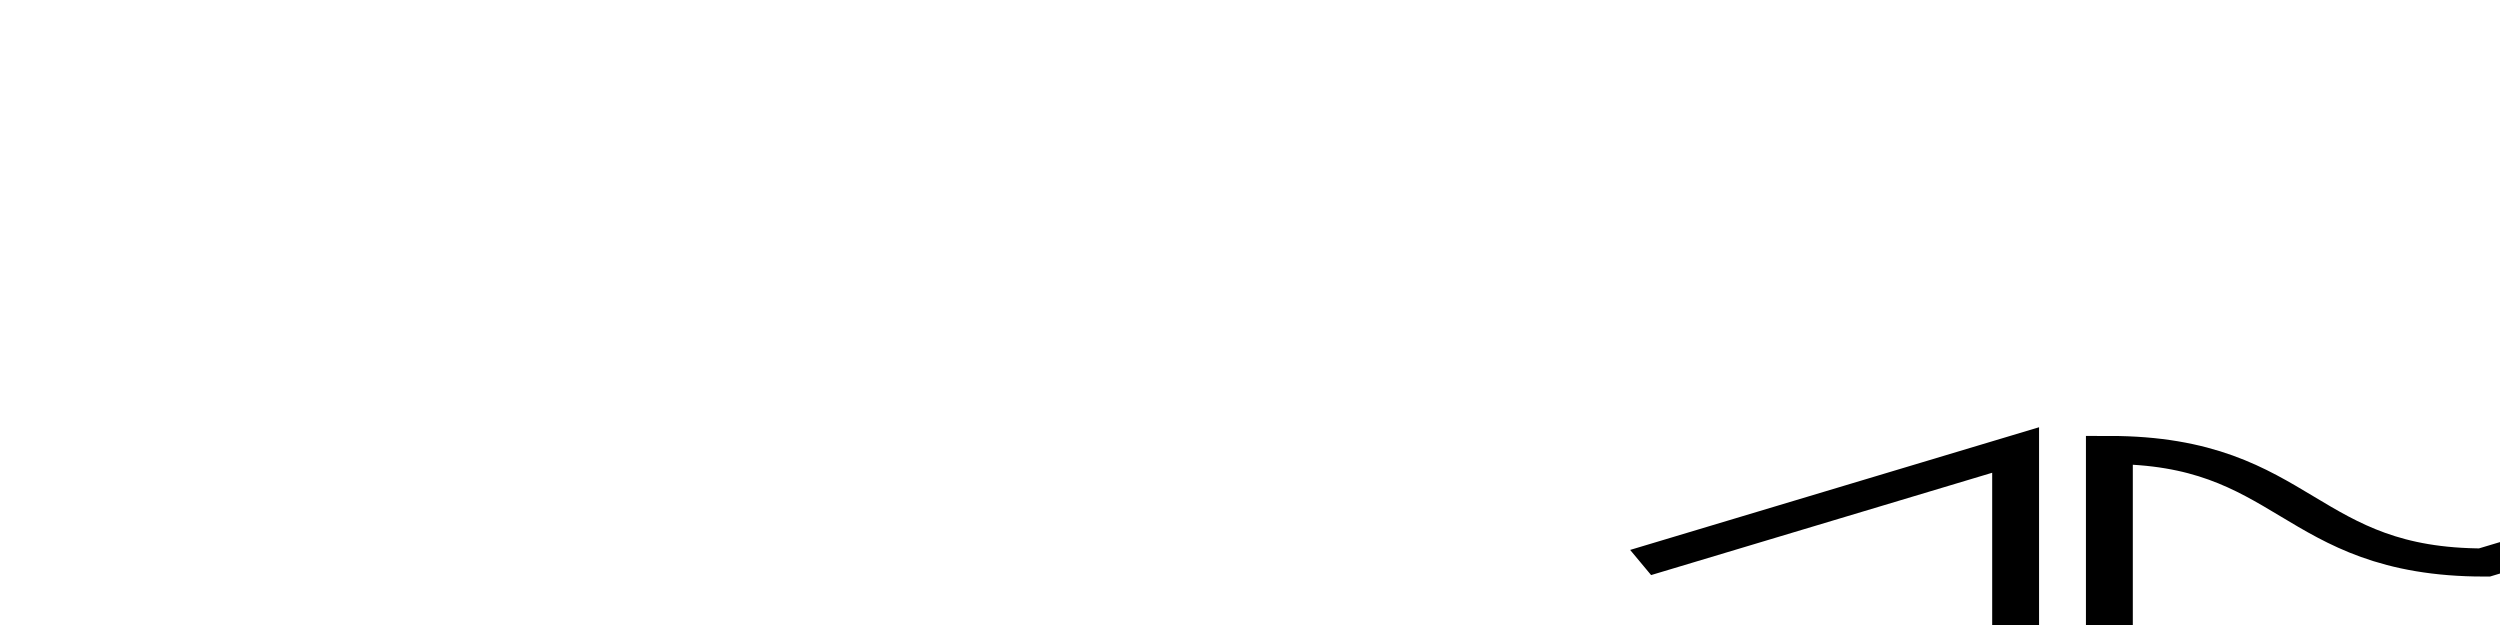
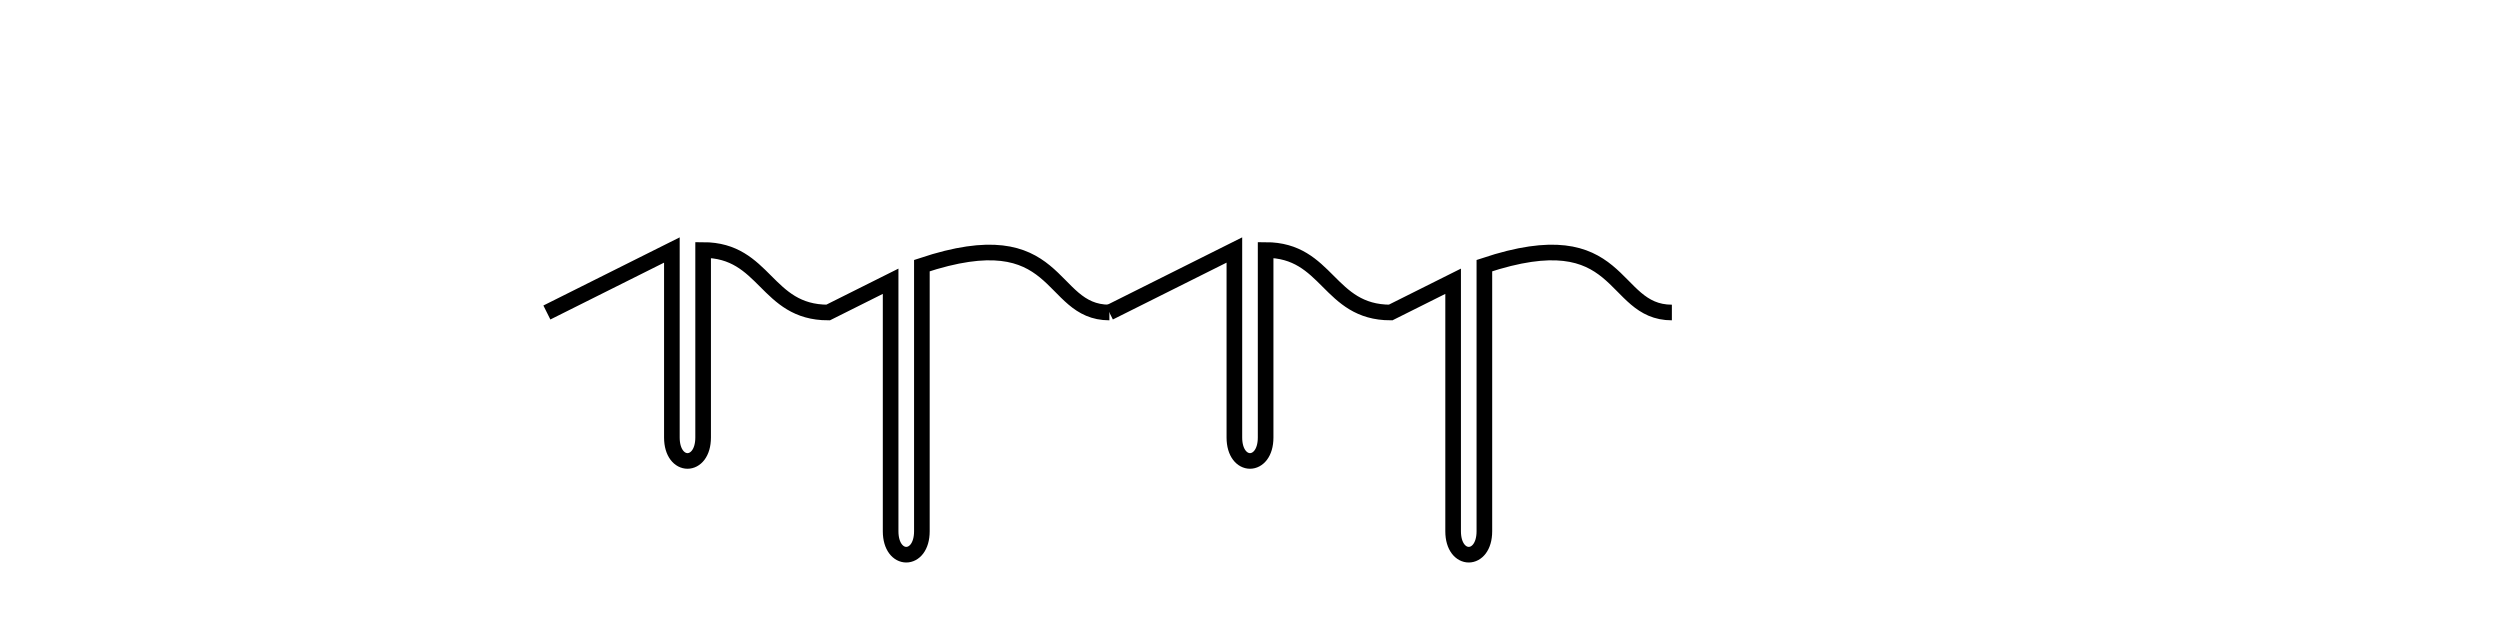
- <svg xmlns="http://www.w3.org/2000/svg" width="400" height="100" transform="scale(3,1.8)" viewBox="0 -20 140 40" overflow="visible">
+ <svg xmlns="http://www.w3.org/2000/svg" width="400" height="100" viewBox="0 -20 140 40" overflow="visible">
  <g transform="translate(25, 0)">
    <path d="M 0 0 C 4 -2 0 0 8 -4 L 8 8 C 8 10 10 10 10 8 L 10 -4 C 14 -4 14 0 18 0 L 22 -2 L 22 14 C 22 16 24 16 24 14 L 24 -3 C 33 -6 32 0 36 0" fill="none" stroke="black" />
    <path transform="translate(36, 0)" d="M 0 0 C 4 -2 0 0 8 -4 L 8 8 C 8 10 10 10 10 8 L 10 -4 C 14 -4 14 0 18 0 L 22 -2 L 22 14 C 22 16 24 16 24 14 L 24 -3 C 33 -6 32 0 36 0" fill="none" stroke="black" />
  </g>
</svg>
